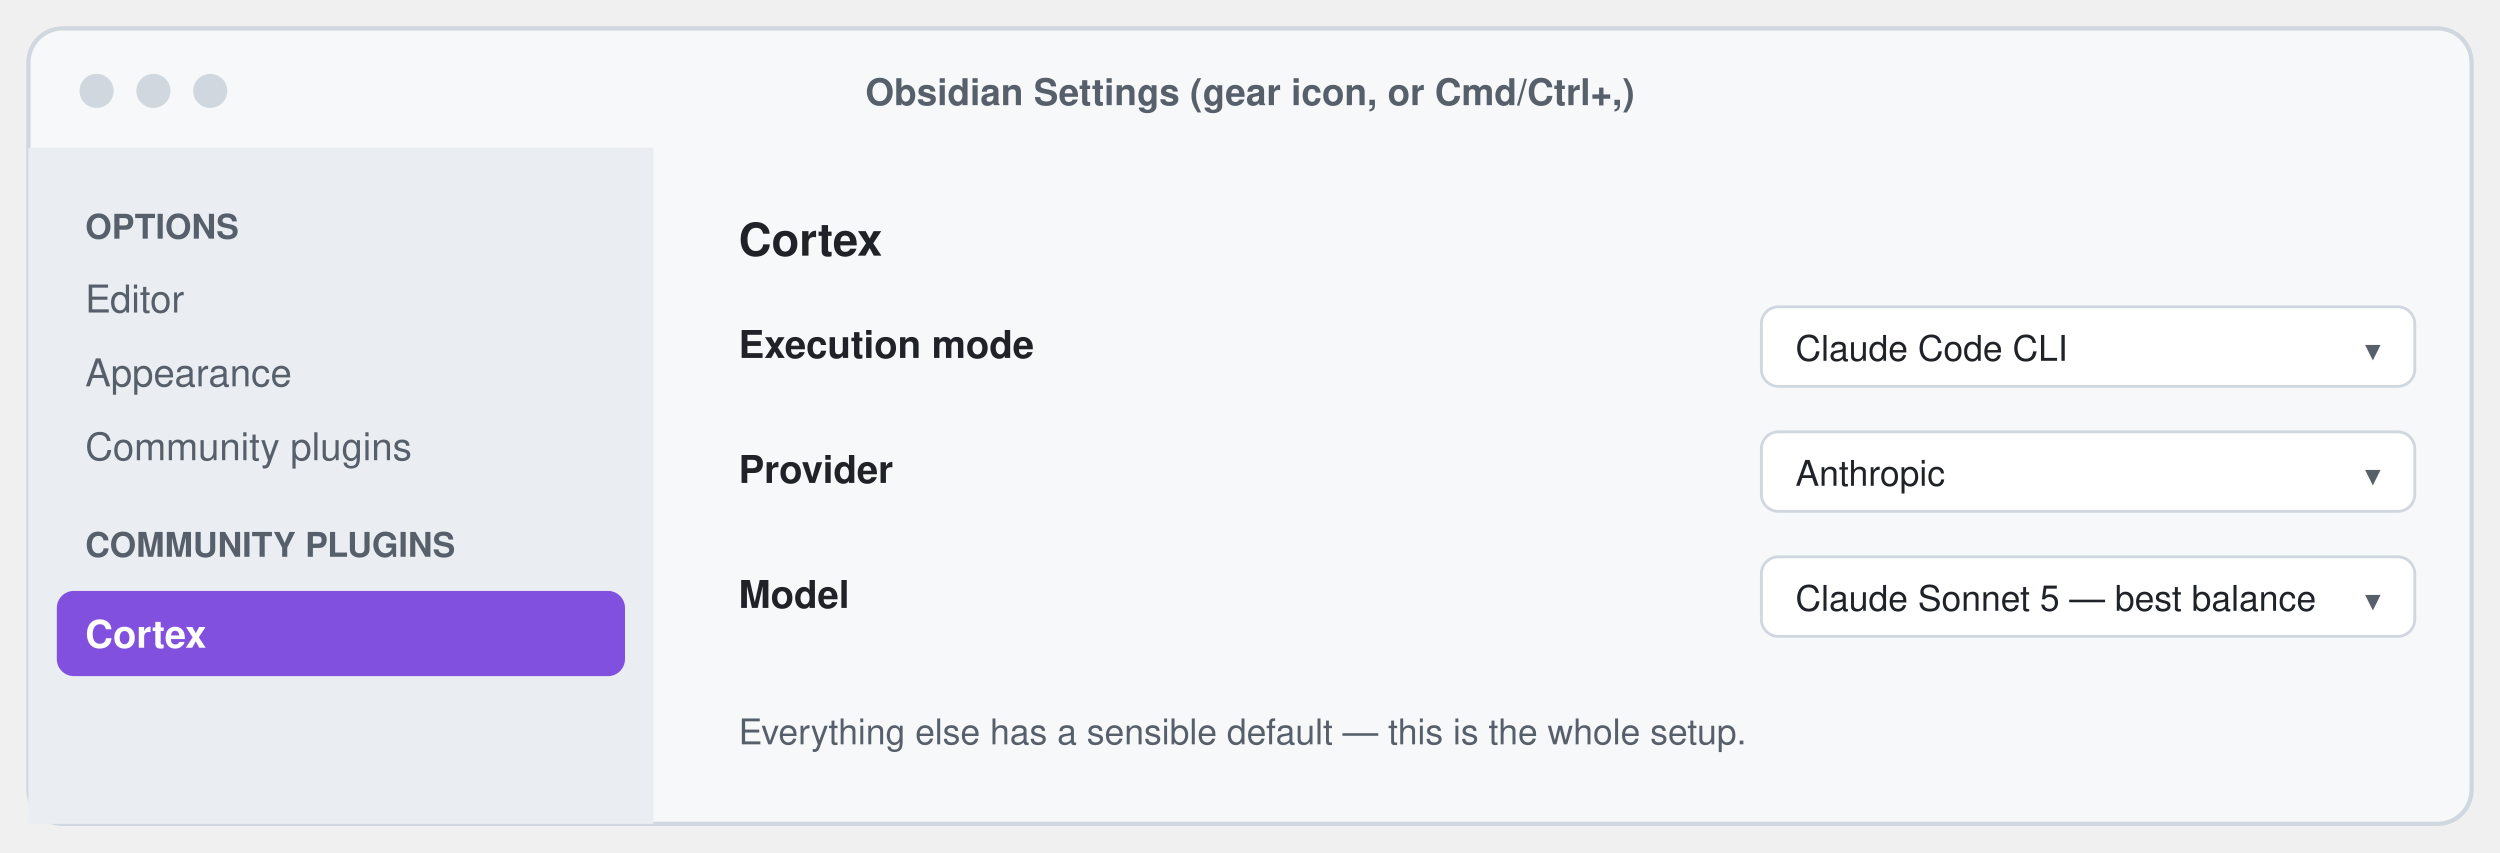
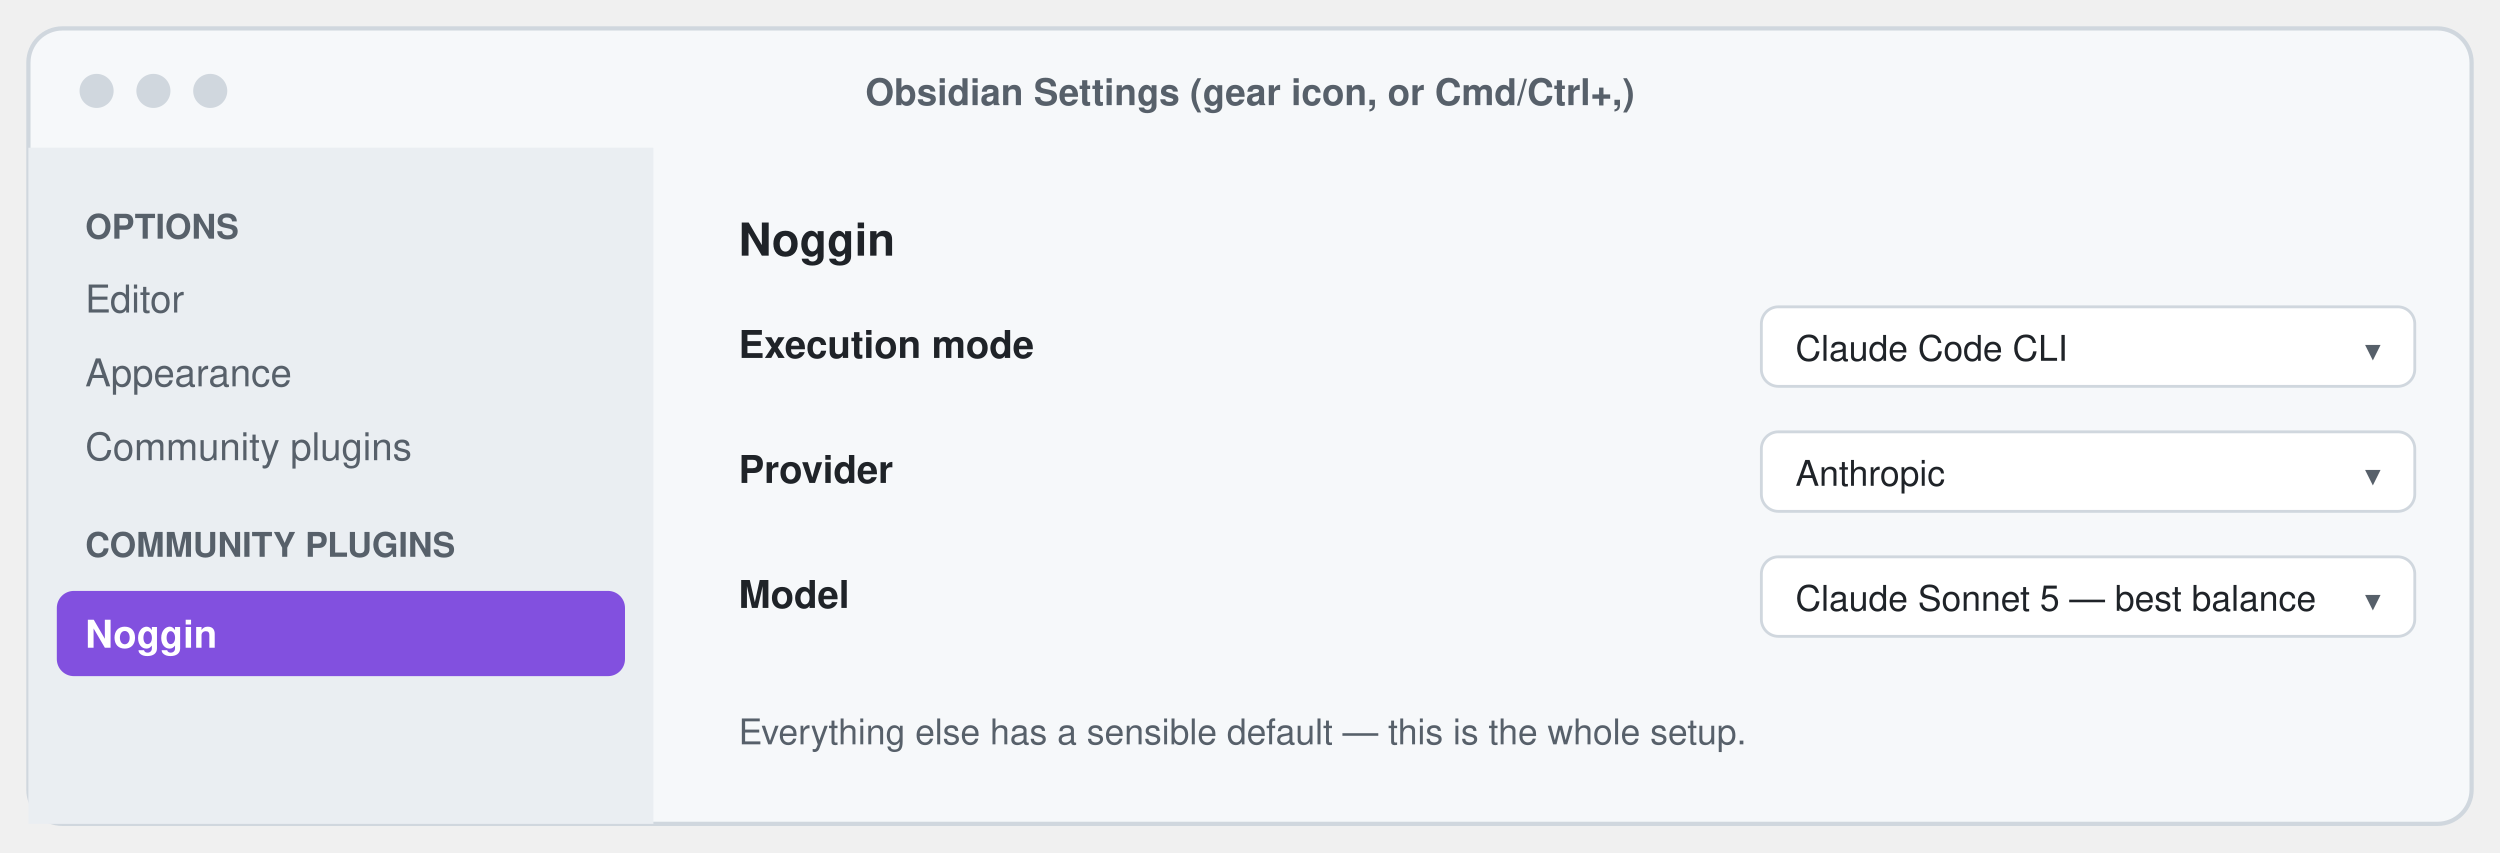
<svg xmlns="http://www.w3.org/2000/svg" width="880" height="300" viewBox="0 0 880 300" font-family="-apple-system, 'Segoe UI', Helvetica, Arial, sans-serif">
  <rect x="10" y="10" width="860" height="280" rx="12" fill="#f6f8fa" stroke="#d0d7de" stroke-width="1.5" />
  <circle cx="34" cy="32" r="6" fill="#d0d7de" />
  <circle cx="54" cy="32" r="6" fill="#d0d7de" />
  <circle cx="74" cy="32" r="6" fill="#d0d7de" />
  <text x="440" y="37" text-anchor="middle" font-size="13" font-weight="600" fill="#57606a">Obsidian Settings  (gear icon, or Cmd/Ctrl+,)</text>
  <rect x="10" y="52" width="220" height="238" fill="#eaeef2" />
  <text x="30" y="84" font-size="12" font-weight="700" fill="#57606a">OPTIONS</text>
  <text x="30" y="110" font-size="13.5" fill="#57606a">Editor</text>
  <text x="30" y="136" font-size="13.5" fill="#57606a">Appearance</text>
  <text x="30" y="162" font-size="13.5" fill="#57606a">Community plugins</text>
  <text x="30" y="196" font-size="12" font-weight="700" fill="#57606a">COMMUNITY PLUGINS</text>
  <rect x="20" y="208" width="200" height="30" rx="6" fill="#8250df" />
-   <text x="30" y="228" font-size="13.5" font-weight="600" fill="#ffffff">Cortex</text>
-   <text x="260" y="90" font-size="16" font-weight="700" fill="#1f2328">Cortex</text>
+   <text x="30" y="228" font-size="13.5" font-weight="600" fill="#ffffff">Noggin</text>
+   <text x="260" y="90" font-size="16" font-weight="700" fill="#1f2328">Noggin</text>
  <text x="260" y="126" font-size="13.5" font-weight="600" fill="#1f2328">Execution mode</text>
  <rect x="620" y="108" width="230" height="28" rx="6" fill="#ffffff" stroke="#d0d7de" />
  <text x="632" y="127" font-size="12.5" fill="#1f2328">Claude Code CLI</text>
  <text x="838" y="127" text-anchor="end" font-size="11" fill="#57606a">▾</text>
  <text x="260" y="170" font-size="13.5" font-weight="600" fill="#1f2328">Provider</text>
  <rect x="620" y="152" width="230" height="28" rx="6" fill="#ffffff" stroke="#d0d7de" />
  <text x="632" y="171" font-size="12.5" fill="#1f2328">Anthropic</text>
  <text x="838" y="171" text-anchor="end" font-size="11" fill="#57606a">▾</text>
  <text x="260" y="214" font-size="13.5" font-weight="600" fill="#1f2328">Model</text>
  <rect x="620" y="196" width="230" height="28" rx="6" fill="#ffffff" stroke="#d0d7de" />
  <text x="632" y="215" font-size="12.5" fill="#1f2328">Claude Sonnet 5 — best balance</text>
  <text x="838" y="215" text-anchor="end" font-size="11" fill="#57606a">▾</text>
  <text x="260" y="262" font-size="12.5" fill="#57606a">Everything else has a sensible default — this is the whole setup.</text>
</svg>
